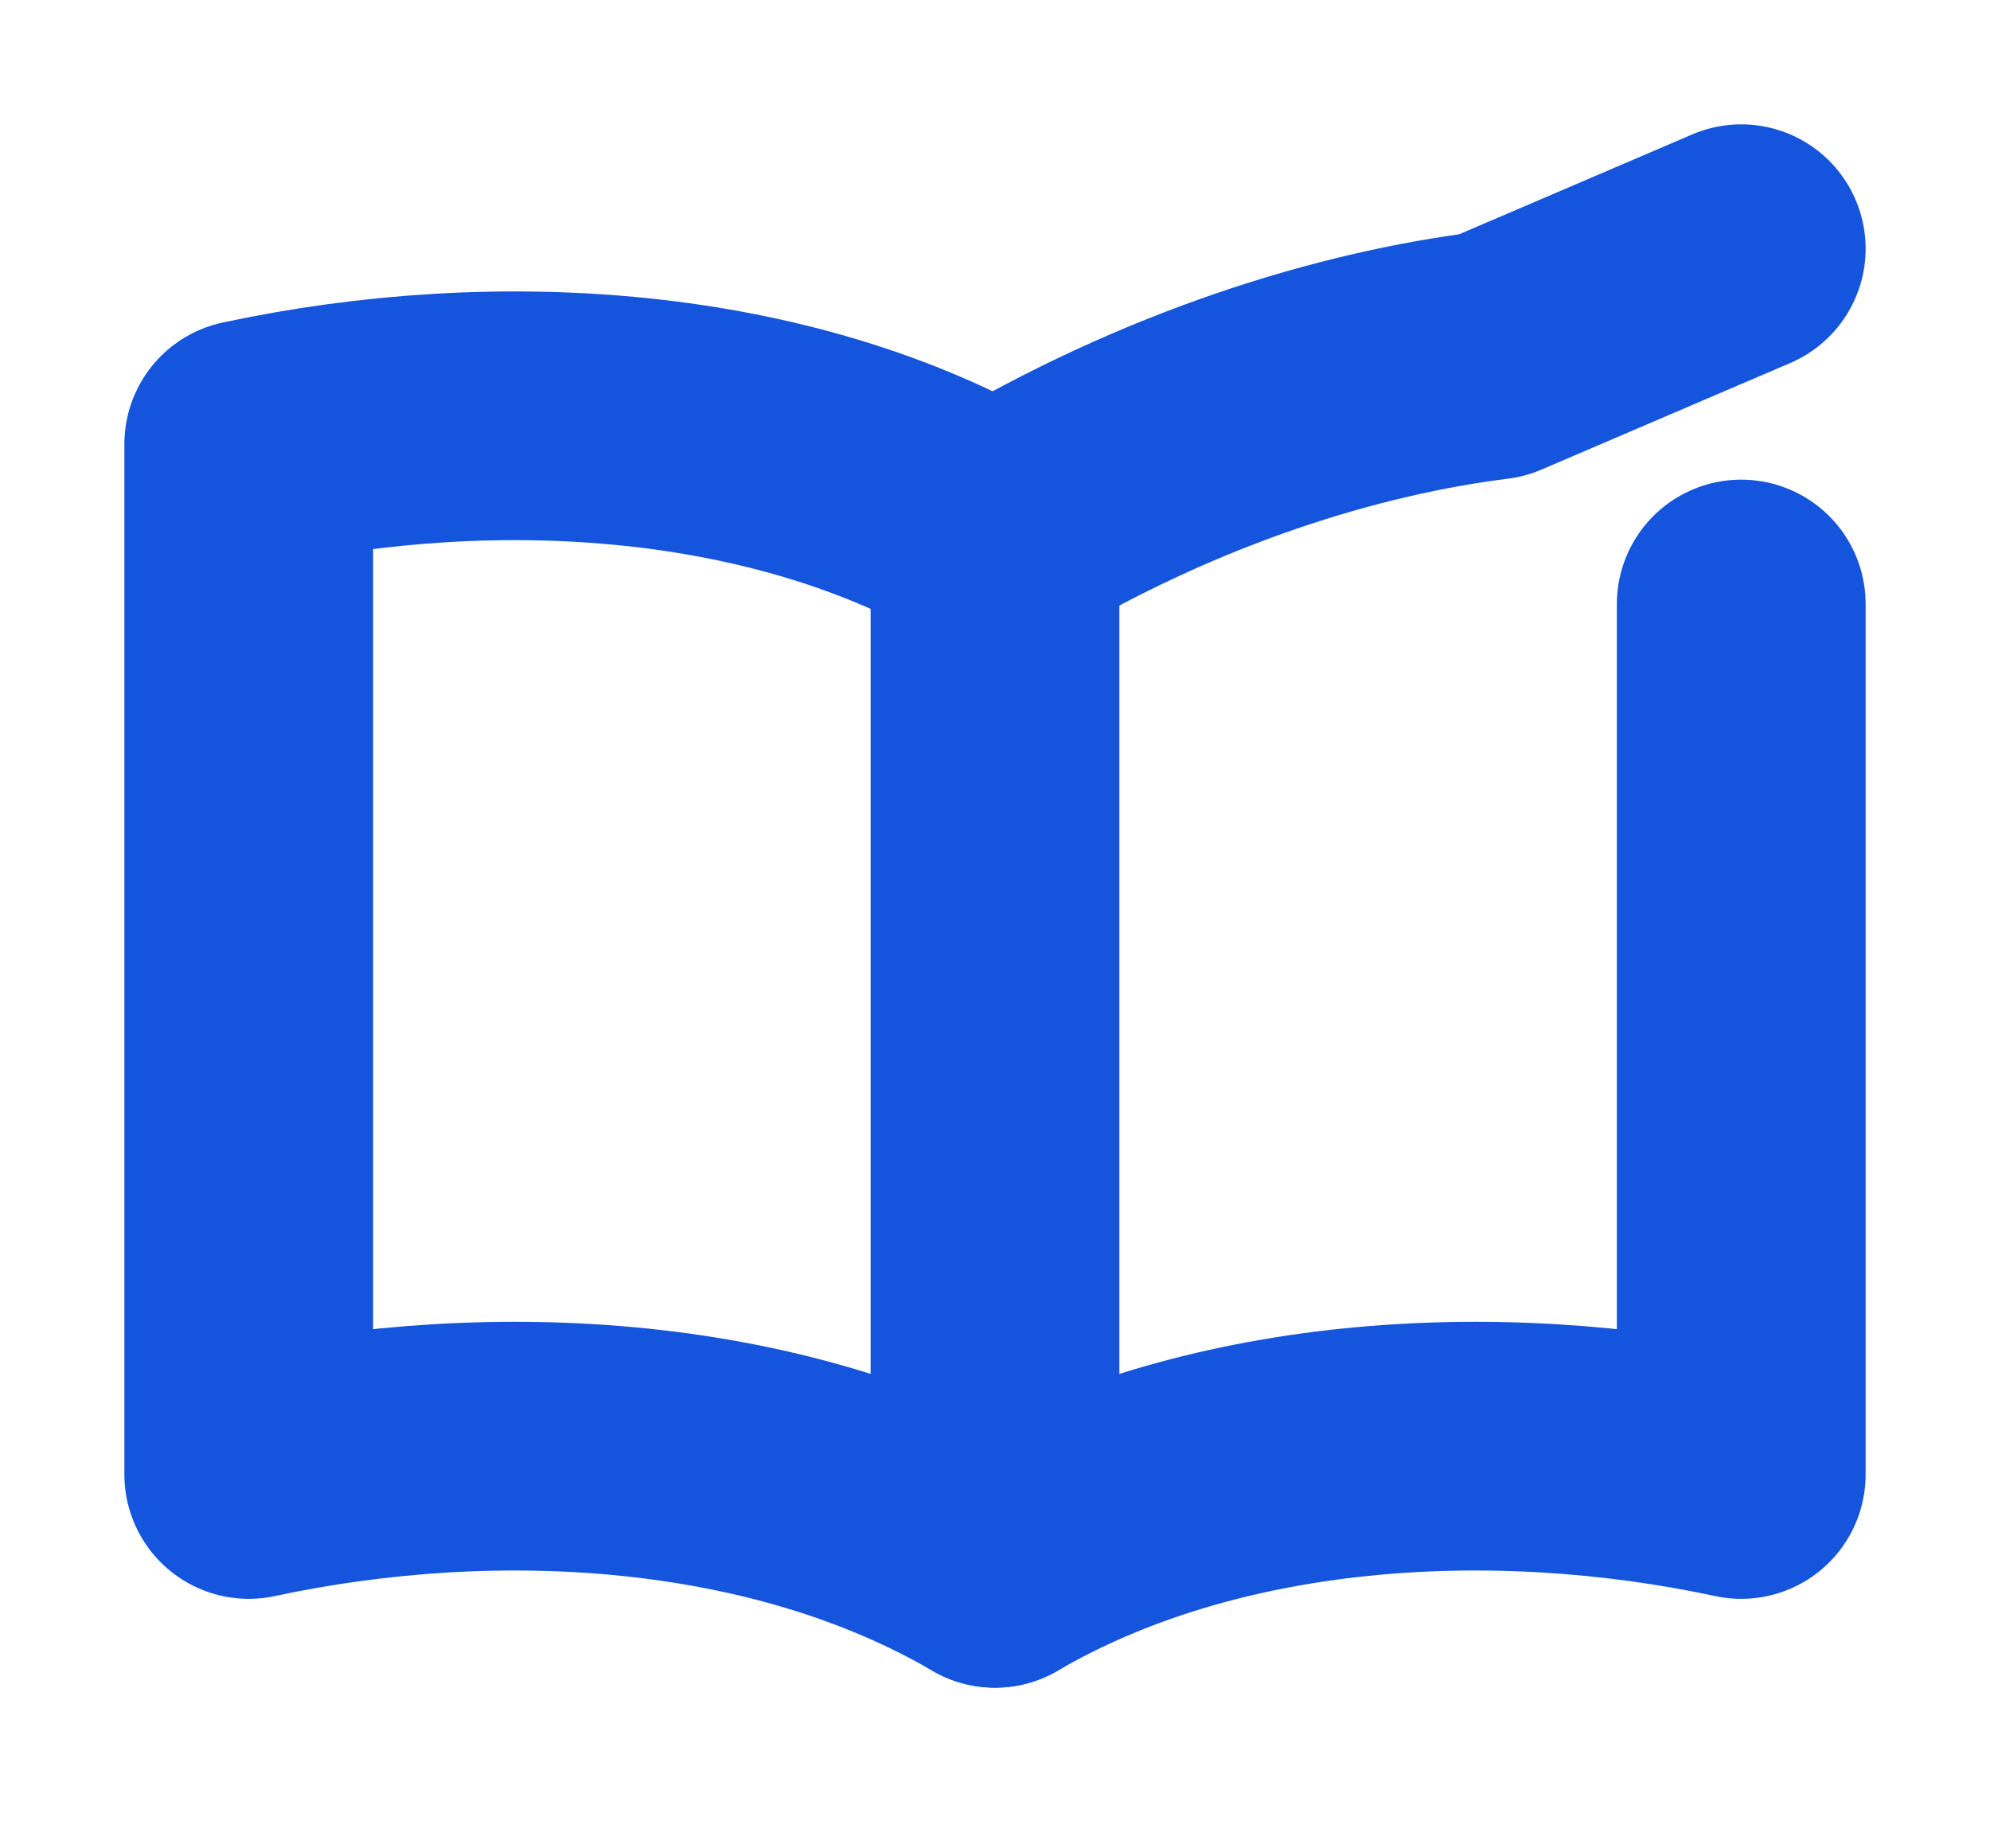
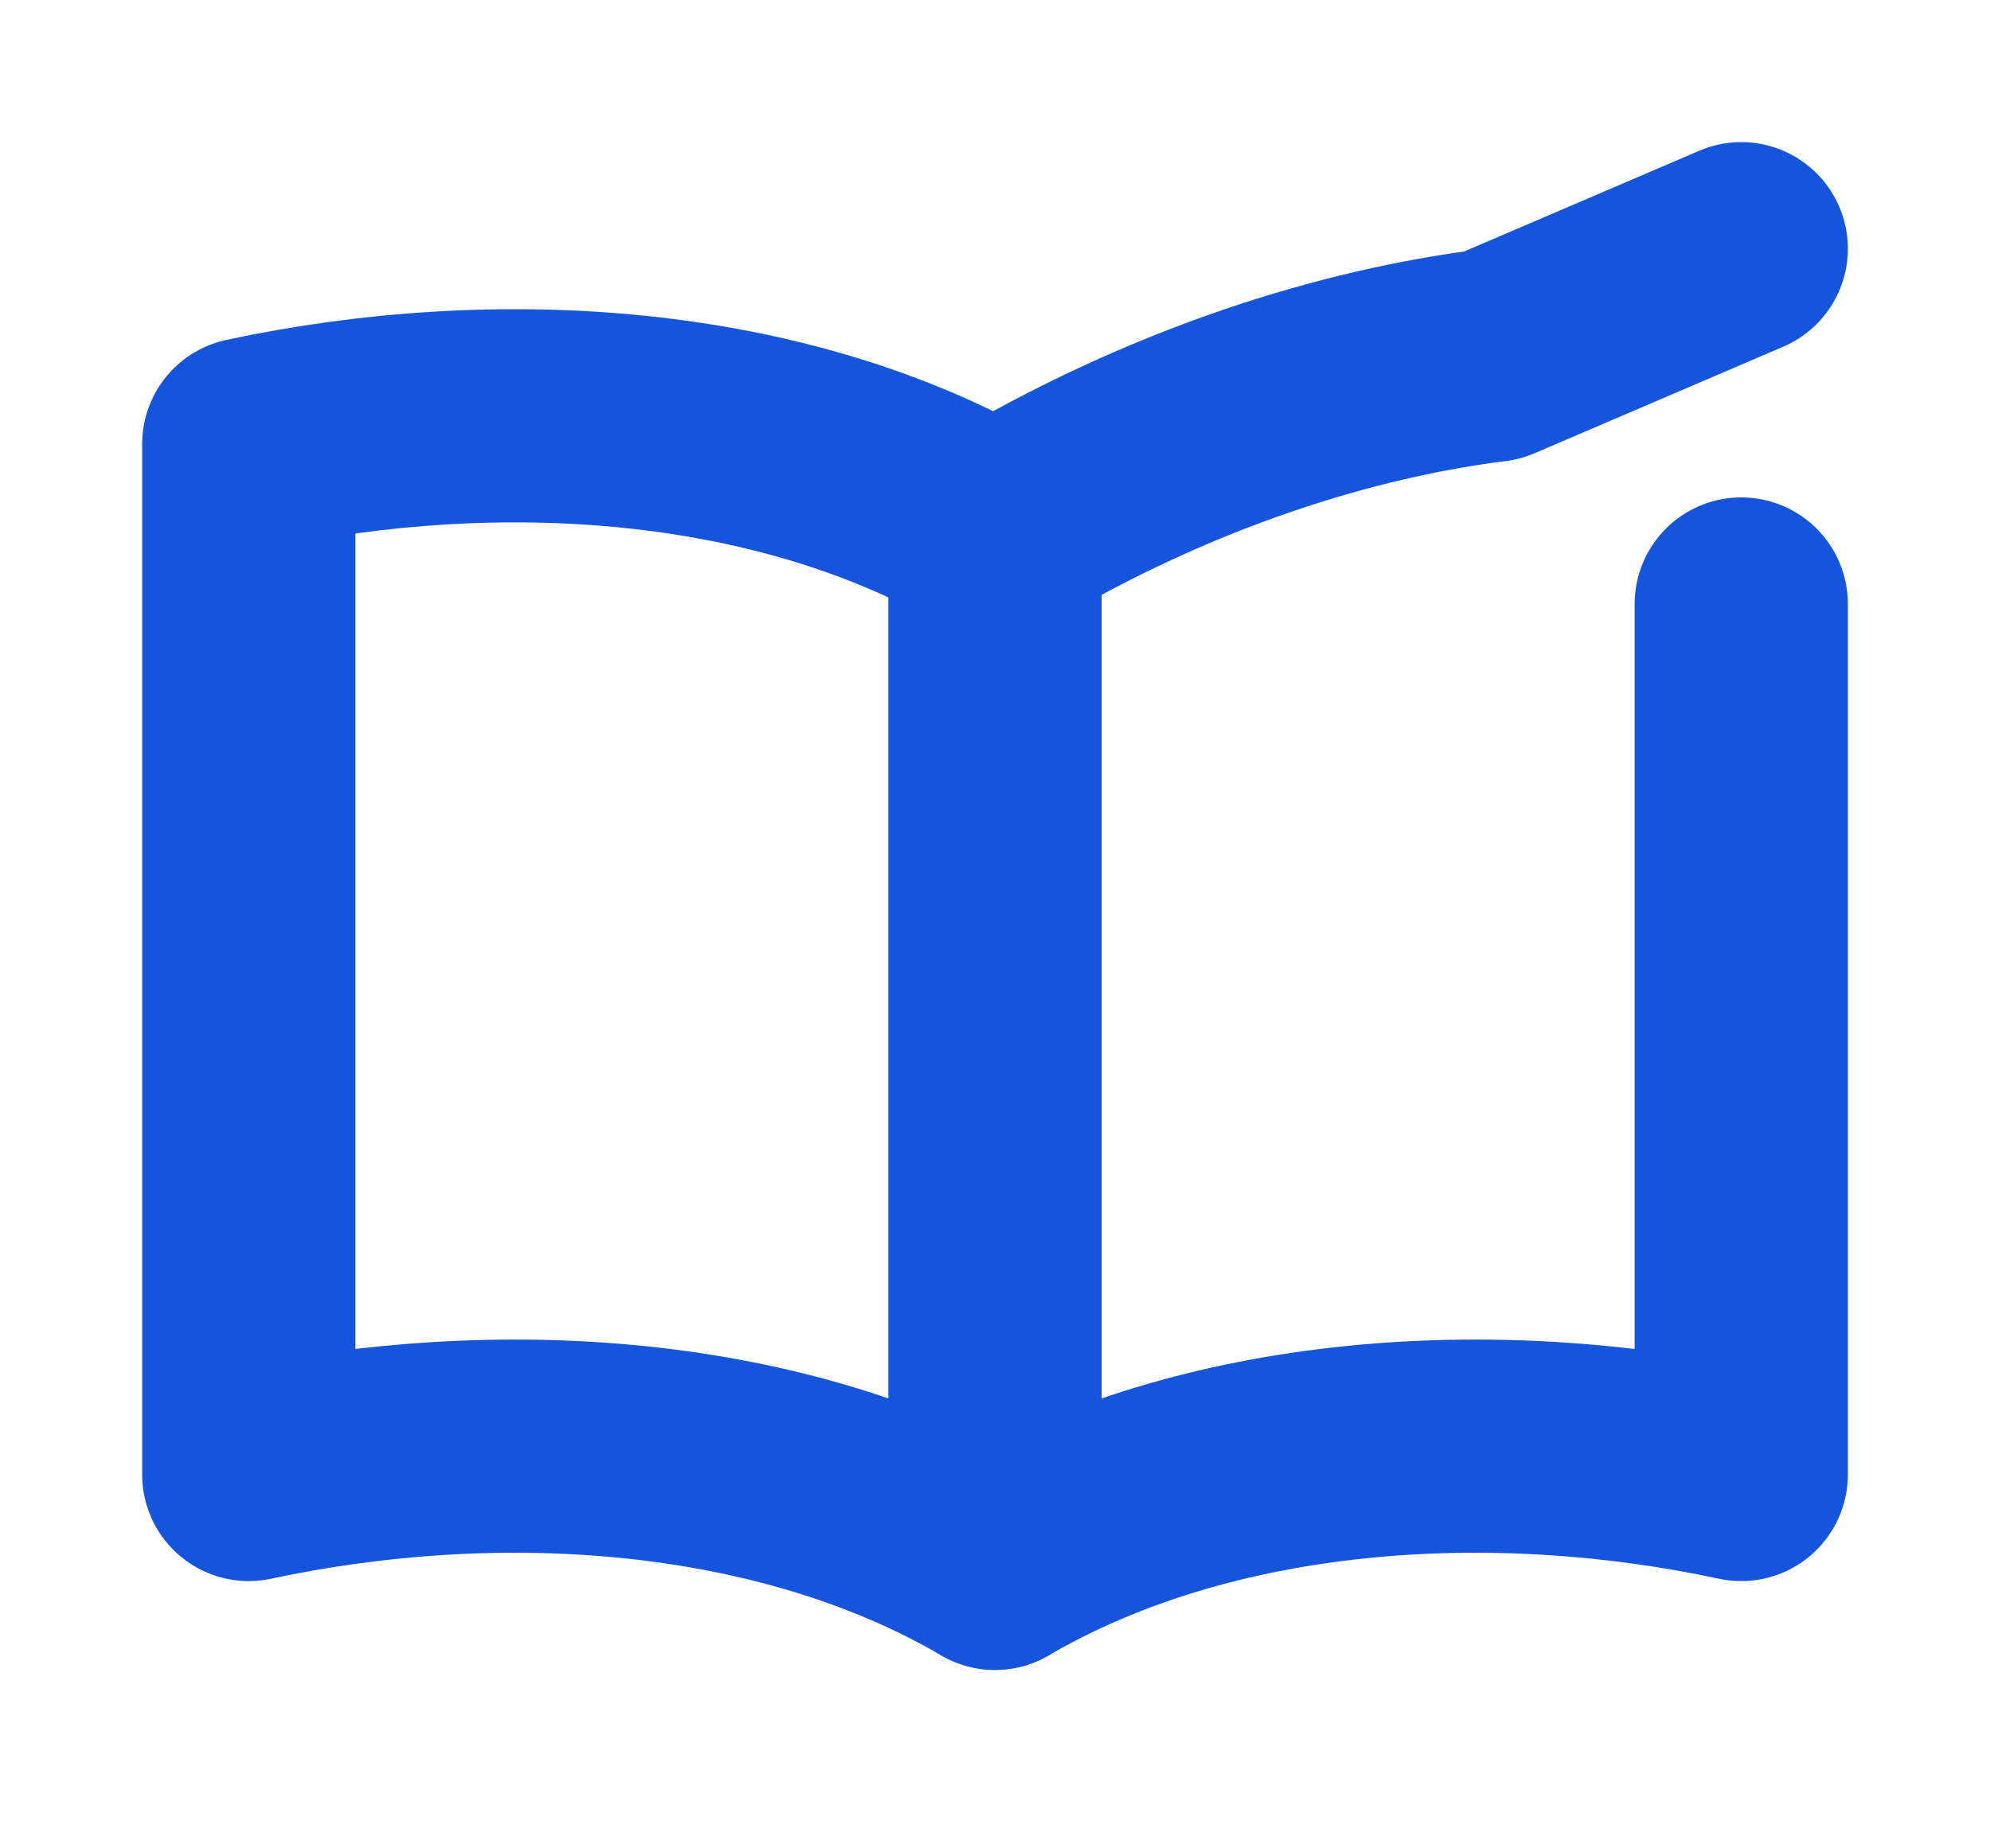
<svg xmlns="http://www.w3.org/2000/svg" viewBox="-4 -4 56 52" role="img">
-   <g fill="none" stroke="#1555DD" stroke-width="7" stroke-linecap="round" stroke-linejoin="round">
+   <g fill="none" stroke="#1555DD" stroke-width="6" stroke-linecap="round" stroke-linejoin="round">
    <path d="M24,40 C18,36.5 10,36 3,37.5 V8.5 C10,7 18,7.5 24,11 Z" />
    <path d="M24,40 C30,36.5 38,36 45,37.5 V13" />
    <path d="M24,11 C29,8 34,6.5 38,6 L45,3" />
  </g>
</svg>
